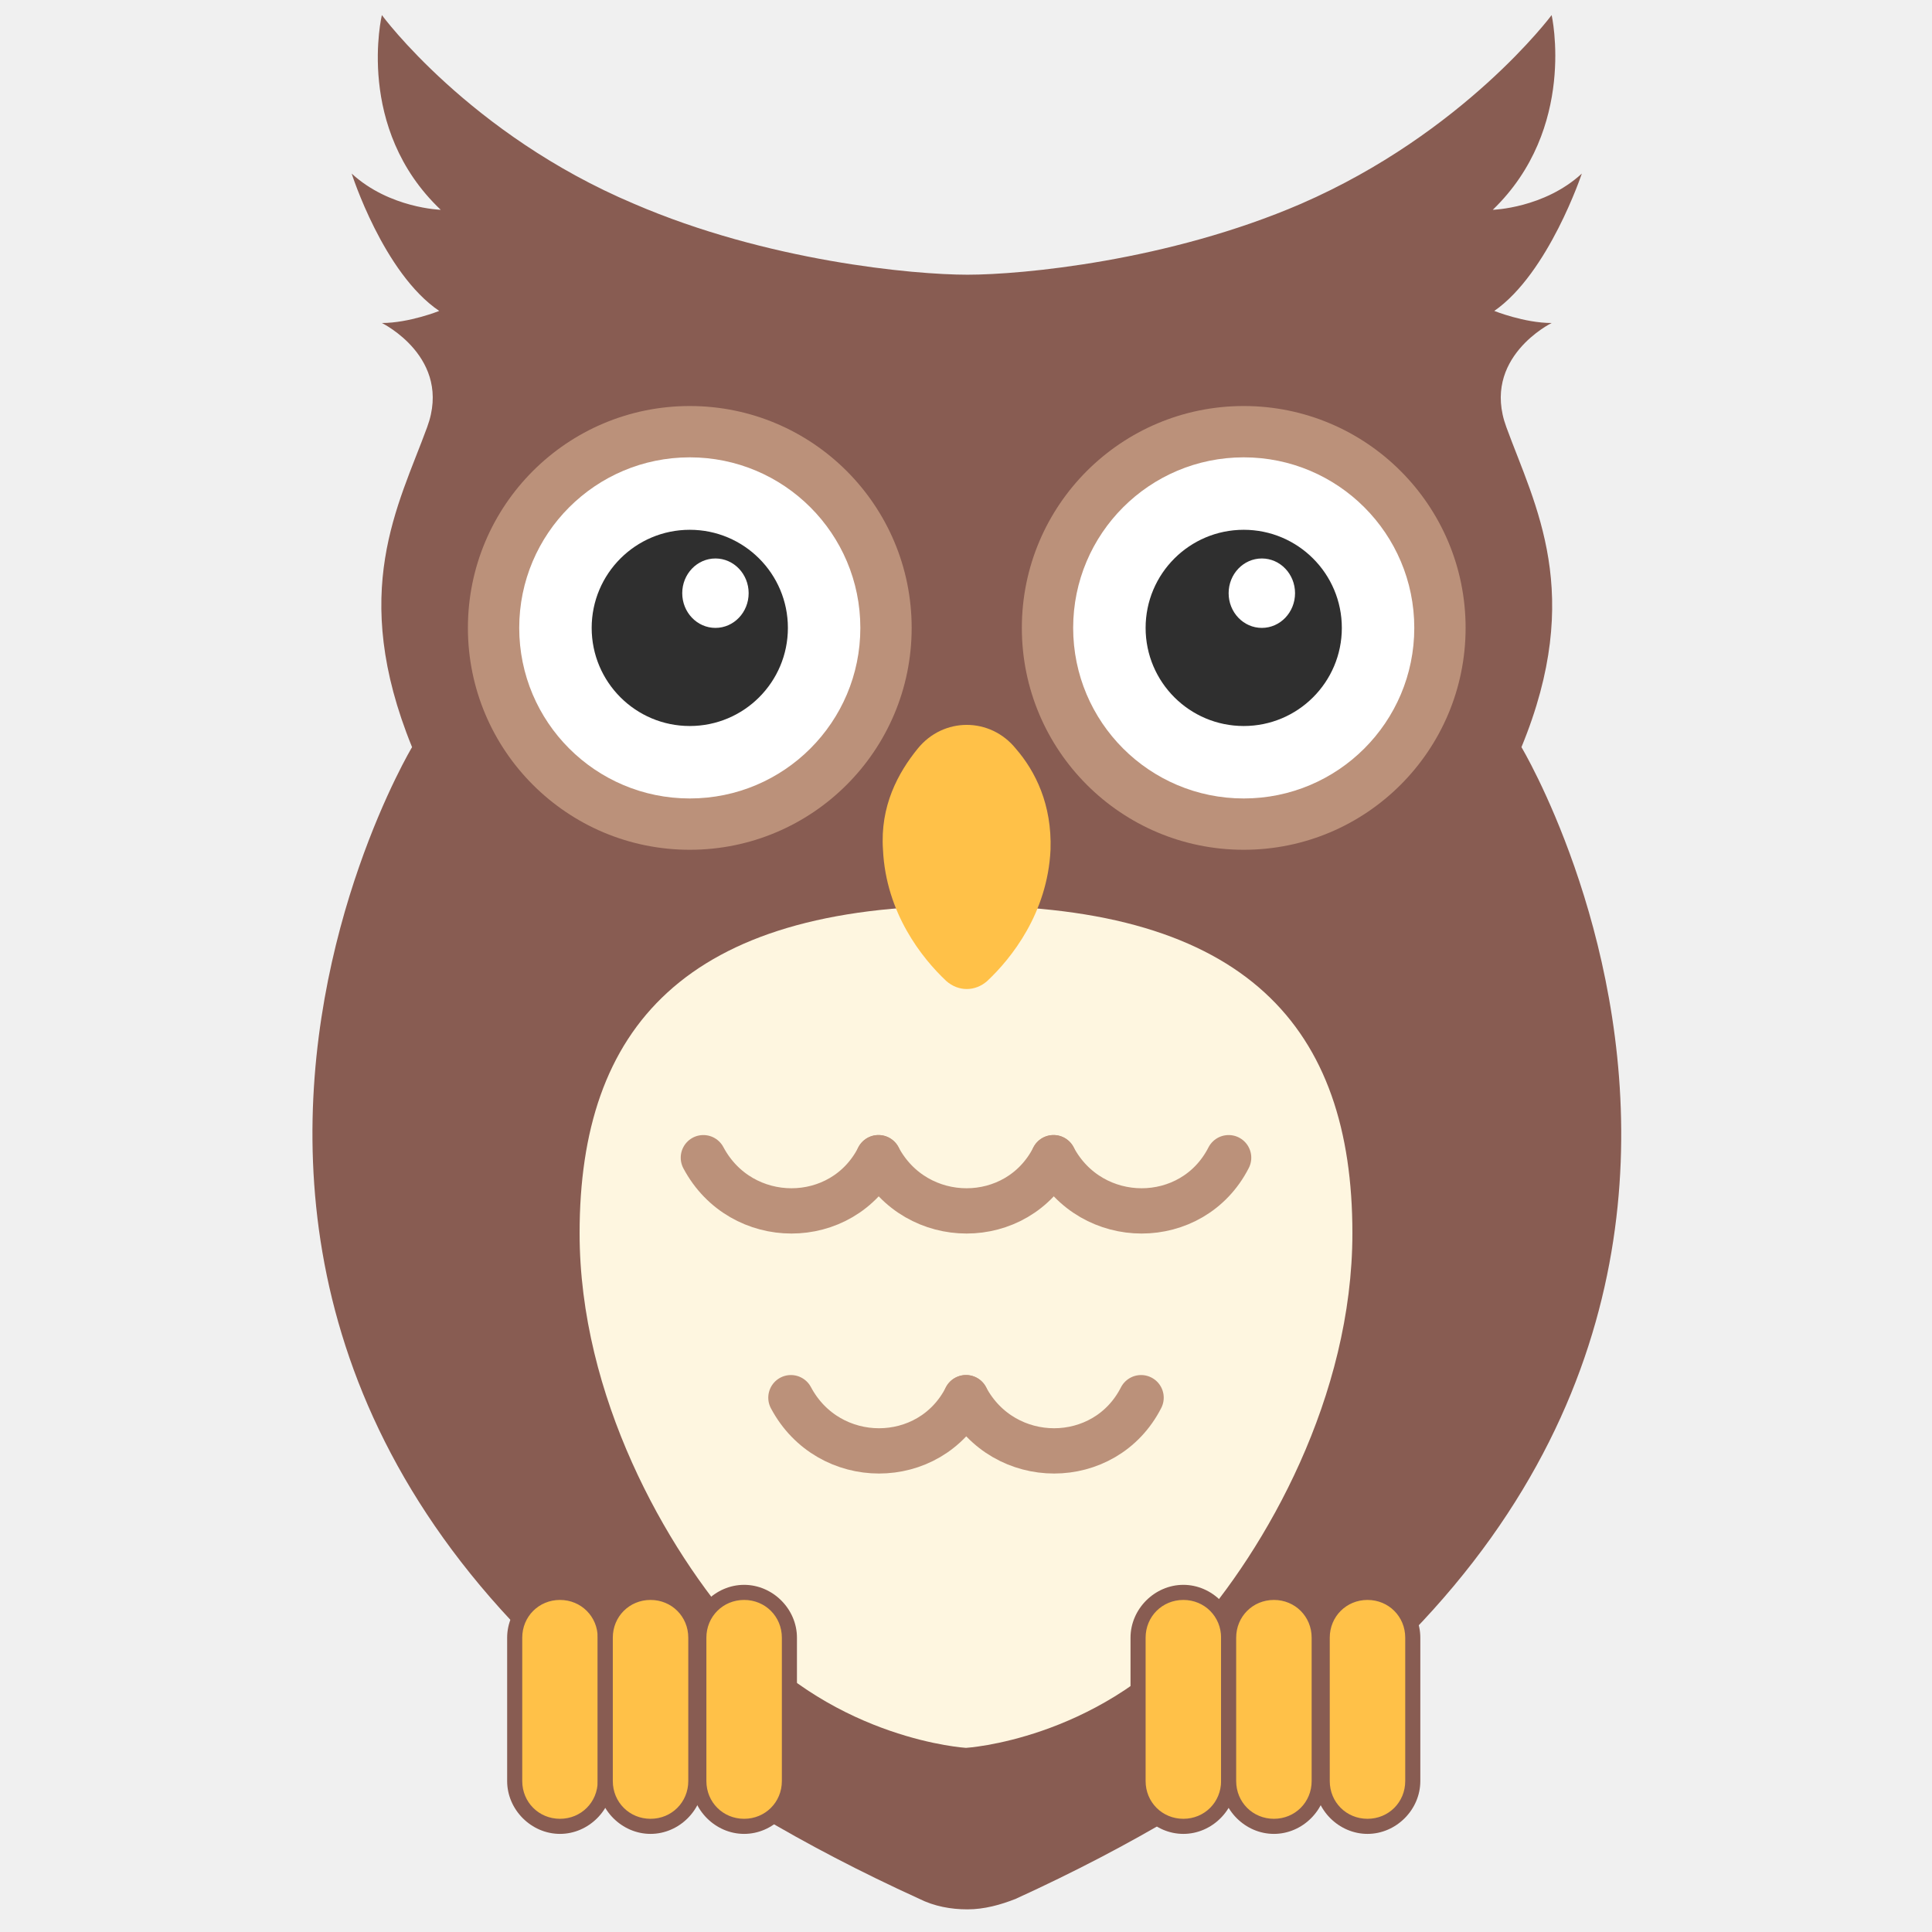
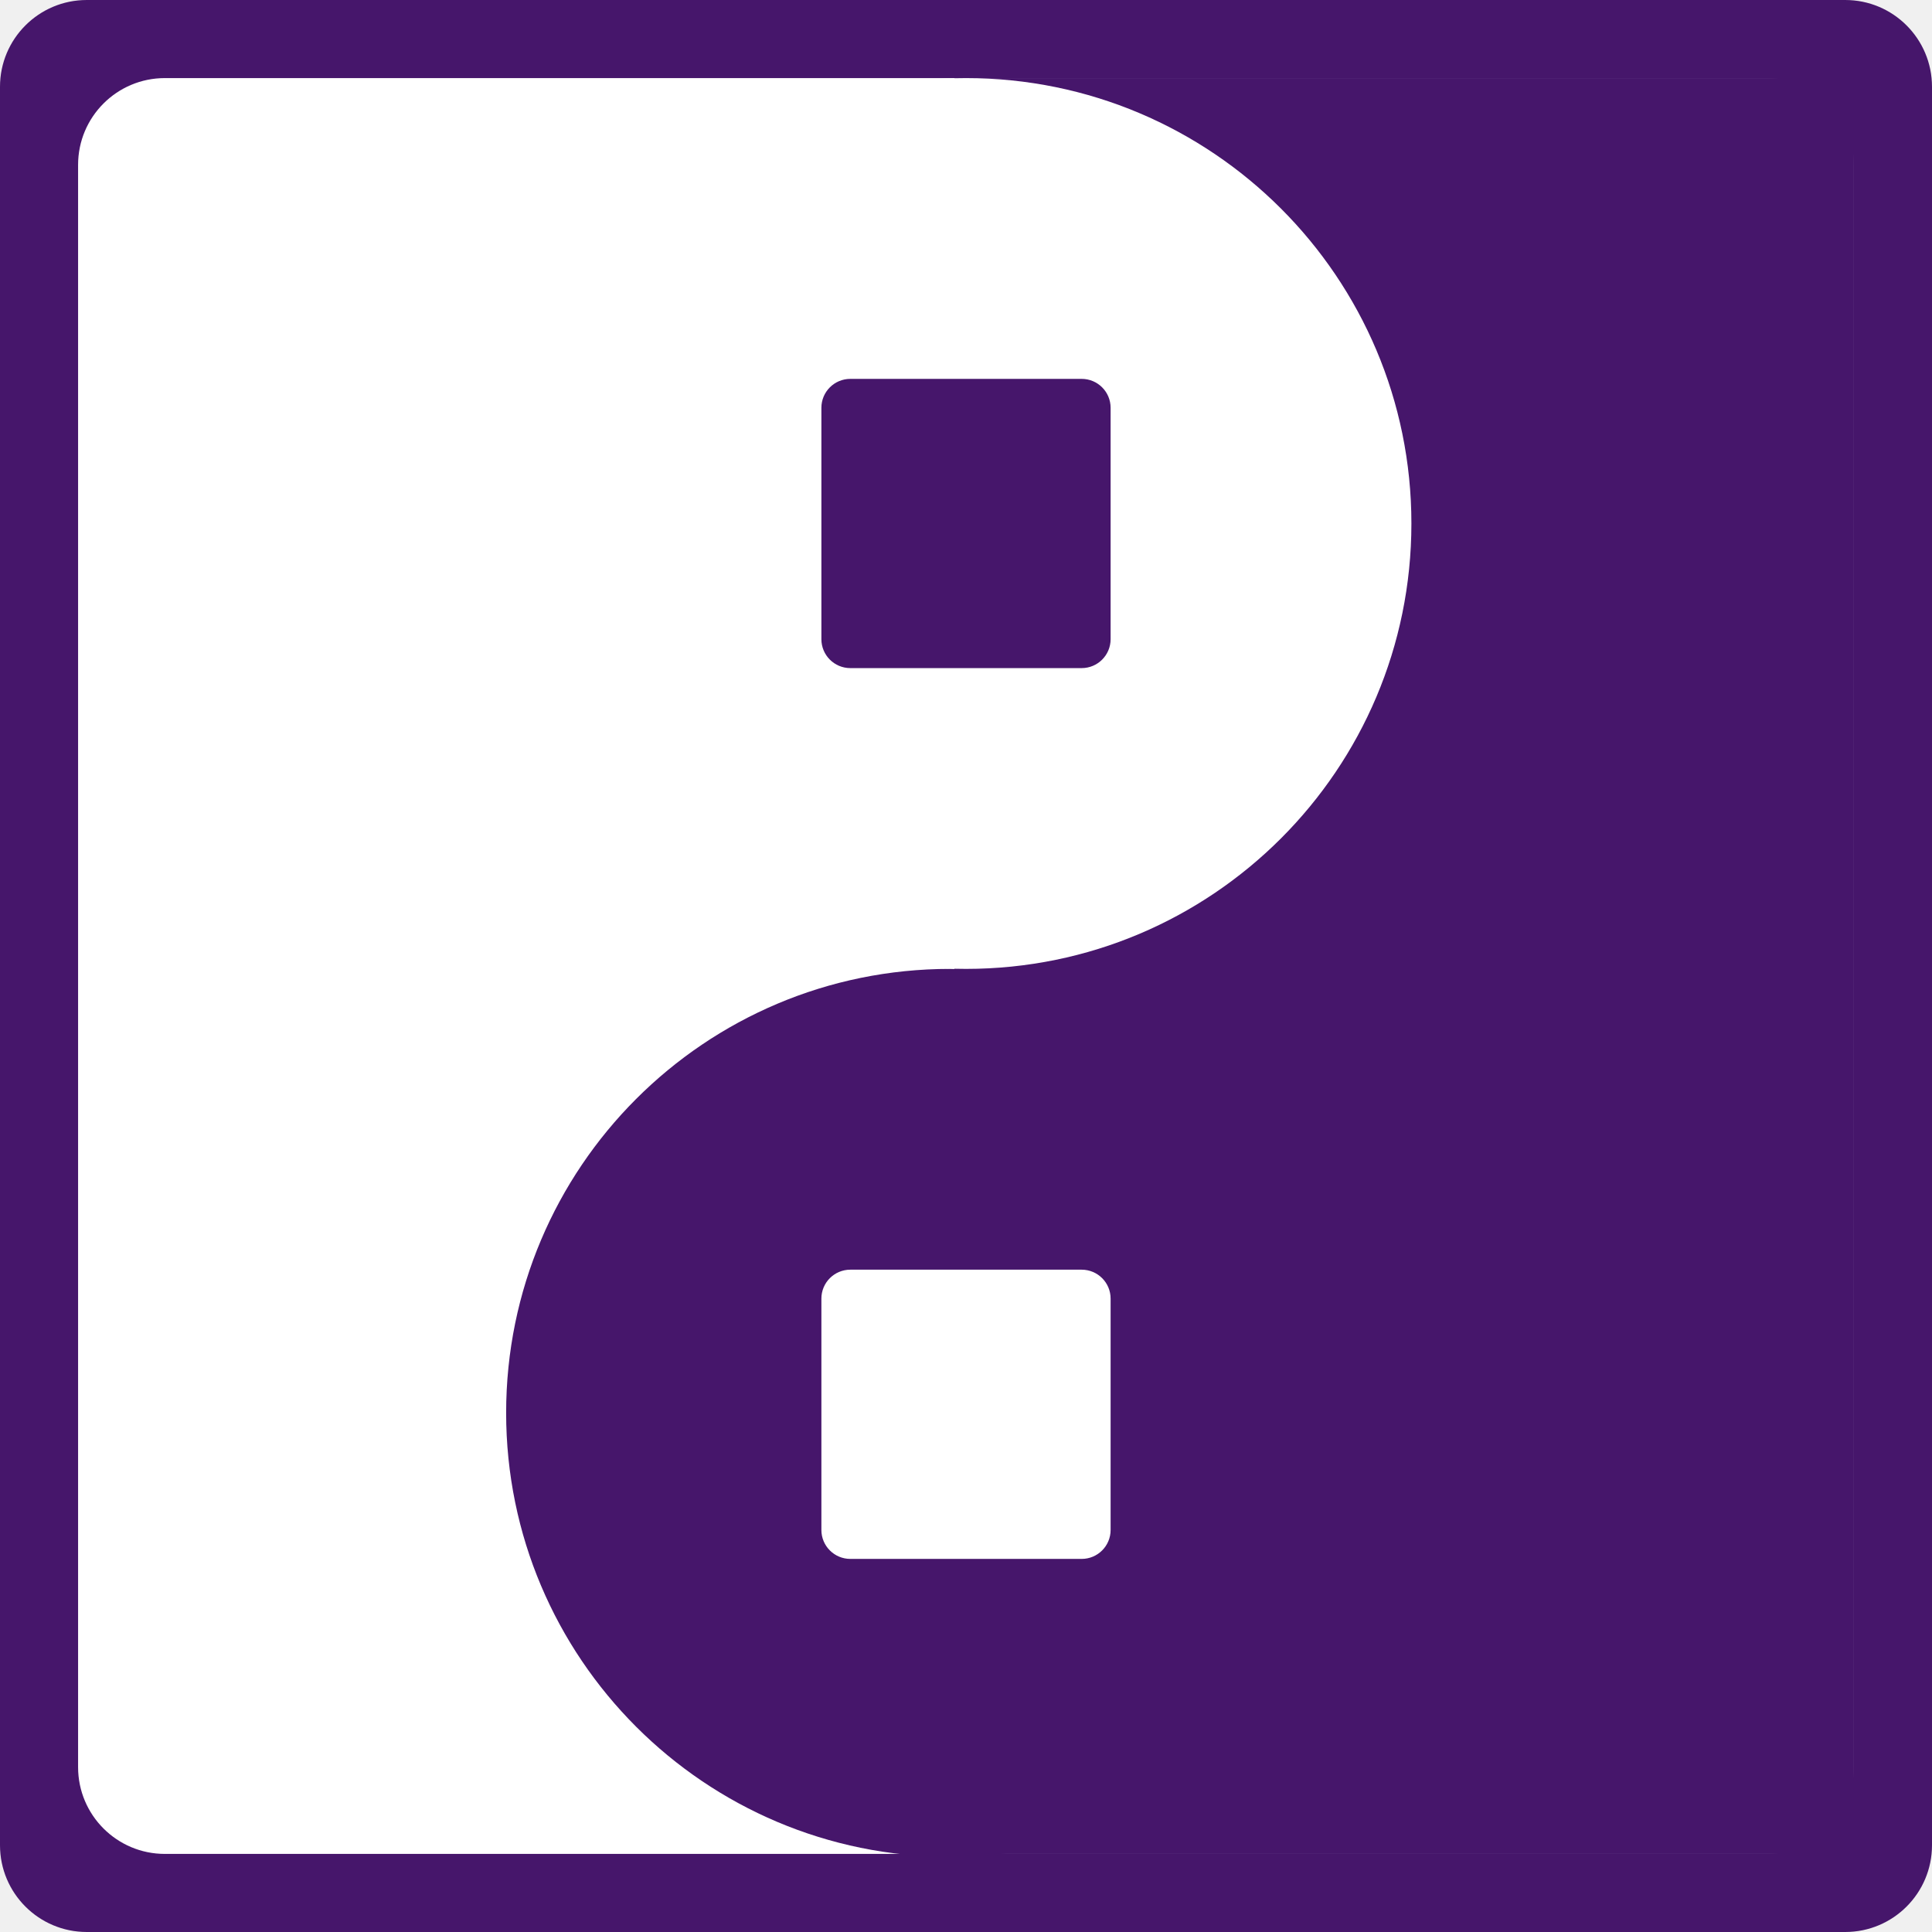
- <svg xmlns="http://www.w3.org/2000/svg" width="128" height="128" viewBox="0 0 128 128" fill="none">
-   <path d="M100.8 49.5C105 39.3 101.7 33.5 99.8 28.3C98.1 23.7 102.8 21.4 102.8 21.4C101 21.4 99 20.6 99 20.6C102.6 18.1 104.8 11.5 104.8 11.5C102.3 13.8 98.9 13.9 98.9 13.9C104.5 8.5 102.8 1 102.8 1C102.8 1 97 8.8 86.2 13.5C77.4 17.3 67.7 18.2 64.1 18.2C60.5 18.2 50.8 17.3 42 13.5C31.1 8.9 25.3 1 25.3 1C25.3 1 23.5 8.5 29.2 13.9C29.2 13.9 25.8 13.8 23.3 11.5C23.3 11.5 25.4 18.1 29.1 20.6C29.1 20.6 27.1 21.4 25.3 21.4C25.3 21.4 30 23.7 28.3 28.3C26.4 33.5 23.1 39.2 27.3 49.5C27.3 49.5 -1.4 97.4 60.9 125.8C61.9 126.3 63 126.5 64.1 126.5C65.2 126.5 66.3 126.2 67.3 125.8C129.5 97.4 100.8 49.5 100.8 49.5Z" fill="#885C52" />
-   <path d="M82.4 56.3C90.519 56.3 97.1 49.719 97.1 41.6C97.1 33.481 90.519 26.9 82.4 26.9C74.281 26.9 67.7 33.481 67.7 41.6C67.7 49.719 74.281 56.3 82.4 56.3Z" fill="#BB917A" />
-   <path d="M82.4 52.9C88.641 52.9 93.7 47.841 93.7 41.6C93.7 35.359 88.641 30.3 82.4 30.3C76.159 30.3 71.1 35.359 71.1 41.6C71.1 47.841 76.159 52.9 82.4 52.9Z" fill="white" />
-   <path d="M82.4 48.1C85.99 48.1 88.9 45.19 88.9 41.6C88.9 38.01 85.99 35.1 82.4 35.1C78.81 35.1 75.9 38.01 75.9 41.6C75.9 45.19 78.81 48.1 82.4 48.1Z" fill="#2F2F2F" />
-   <path d="M45.7 56.3C53.819 56.3 60.4 49.719 60.4 41.6C60.4 33.481 53.819 26.9 45.7 26.9C37.581 26.9 31 33.481 31 41.6C31 49.719 37.581 56.3 45.7 56.3Z" fill="#BB917A" />
-   <path d="M45.7 52.9C51.941 52.9 57 47.841 57 41.6C57 35.359 51.941 30.3 45.7 30.3C39.459 30.3 34.4 35.359 34.4 41.6C34.4 47.841 39.459 52.9 45.7 52.9Z" fill="white" />
-   <path d="M45.7 48.1C49.29 48.1 52.2 45.19 52.2 41.6C52.2 38.01 49.29 35.1 45.7 35.1C42.11 35.1 39.2 38.01 39.2 41.6C39.2 45.19 42.11 48.1 45.7 48.1Z" fill="#2F2F2F" />
-   <path d="M38.4 81.7C38.4 68.1 45.4 60 64 60V115.8C64 115.8 55.5 115.3 49.1 108.2C44.1 102.6 38.4 92.5 38.4 81.7V81.7Z" fill="#FEF6E0" />
-   <path d="M89.6 81.7C89.6 68.1 82.6 60 64 60V115.8C64 115.8 72.5 115.3 78.9 108.2C83.9 102.6 89.6 92.5 89.6 81.7Z" fill="#FEF6E0" />
-   <path d="M37.1 121C35.5 121 34.1 119.7 34.1 118V108.5C34.1 106.9 35.4 105.5 37.1 105.5C38.7 105.5 40.1 106.8 40.1 108.5V118C40 119.7 38.7 121 37.1 121Z" fill="#FFC148" />
-   <path d="M37.1 106C38.5 106 39.6 107.1 39.6 108.5V118C39.6 119.4 38.5 120.5 37.1 120.5C35.7 120.5 34.6 119.4 34.6 118V108.5C34.6 107.1 35.7 106 37.1 106ZM37.1 105C35.2 105 33.6 106.6 33.6 108.5V118C33.6 119.9 35.2 121.5 37.1 121.5C39 121.5 40.6 119.9 40.6 118V108.5C40.5 106.6 39 105 37.1 105Z" fill="#885C52" />
-   <path d="M43.1 121C41.5 121 40.1 119.7 40.1 118V108.5C40.1 106.9 41.4 105.5 43.1 105.5C44.7 105.5 46.1 106.8 46.1 108.5V118C46.1 119.7 44.7 121 43.1 121Z" fill="#FFC148" />
-   <path d="M43.1 106C44.5 106 45.6 107.1 45.6 108.5V118C45.6 119.4 44.5 120.5 43.1 120.5C41.7 120.5 40.6 119.4 40.6 118V108.5C40.6 107.1 41.7 106 43.1 106ZM43.1 105C41.2 105 39.6 106.6 39.6 108.5V118C39.6 119.9 41.2 121.5 43.1 121.5C45 121.5 46.6 119.9 46.6 118V108.5C46.6 106.6 45 105 43.1 105Z" fill="#885C52" />
-   <path d="M49.3 121C47.7 121 46.3 119.7 46.3 118V108.5C46.3 106.9 47.6 105.5 49.3 105.5C51 105.5 52.3 106.8 52.3 108.5V118C52.3 119.7 50.9 121 49.3 121Z" fill="#FFC148" />
-   <path d="M49.3 106C50.7 106 51.8 107.1 51.8 108.5V118C51.8 119.4 50.7 120.5 49.3 120.5C47.9 120.5 46.8 119.4 46.8 118V108.5C46.8 107.1 47.9 106 49.3 106ZM49.3 105C47.4 105 45.8 106.6 45.8 108.5V118C45.8 119.9 47.4 121.5 49.3 121.5C51.2 121.5 52.8 119.9 52.8 118V108.5C52.8 106.6 51.2 105 49.3 105Z" fill="#885C52" />
-   <path d="M78.4 121C76.8 121 75.4 119.7 75.4 118V108.5C75.4 106.9 76.7 105.5 78.4 105.5C80 105.5 81.4 106.8 81.4 108.5V118C81.4 119.7 80 121 78.4 121Z" fill="#FFC148" />
-   <path d="M78.4 106C79.8 106 80.9 107.1 80.9 108.5V118C80.9 119.4 79.8 120.5 78.4 120.5C77 120.5 75.9 119.4 75.9 118V108.5C75.9 107.1 77 106 78.4 106ZM78.4 105C76.5 105 74.9 106.6 74.9 108.5V118C74.9 119.9 76.5 121.5 78.4 121.5C80.3 121.5 81.9 119.9 81.9 118V108.5C81.9 106.6 80.3 105 78.4 105Z" fill="#885C52" />
-   <path d="M84.4 121C82.8 121 81.4 119.7 81.4 118V108.5C81.4 106.9 82.7 105.5 84.4 105.5C86.1 105.5 87.4 106.8 87.4 108.5V118C87.4 119.7 86.1 121 84.4 121Z" fill="#FFC148" />
-   <path d="M84.4 106C85.8 106 86.9 107.1 86.9 108.5V118C86.9 119.4 85.8 120.5 84.4 120.5C83 120.5 81.9 119.4 81.9 118V108.5C81.9 107.1 83 106 84.4 106ZM84.4 105C82.5 105 80.9 106.6 80.9 108.5V118C80.9 119.9 82.5 121.5 84.4 121.5C86.3 121.5 87.9 119.9 87.9 118V108.5C87.9 106.6 86.3 105 84.4 105Z" fill="#885C52" />
-   <path d="M90.6 121C89 121 87.6 119.7 87.6 118V108.5C87.6 106.9 88.9 105.5 90.6 105.5C92.2 105.5 93.6 106.8 93.6 108.5V118C93.6 119.7 92.2 121 90.6 121Z" fill="#FFC148" />
-   <path d="M90.6 106C92 106 93.1 107.1 93.1 108.5V118C93.1 119.4 92 120.5 90.6 120.5C89.2 120.5 88.1 119.4 88.1 118V108.5C88.1 107.1 89.2 106 90.6 106ZM90.6 105C88.7 105 87.1 106.6 87.1 108.5V118C87.1 119.9 88.7 121.5 90.6 121.5C92.5 121.5 94.1 119.9 94.1 118V108.5C94.1 106.6 92.5 105 90.6 105Z" fill="#885C52" />
-   <path d="M67.3 49.6C65.6 47.5 62.5 47.5 60.8 49.6C59.5 51.2 58.3 53.4 58.5 56.3C58.7 60.5 61.1 63.5 62.7 65C63.5 65.7 64.6 65.7 65.4 65C67 63.5 69.4 60.5 69.6 56.3C69.7 53.3 68.6 51.1 67.3 49.6V49.6Z" fill="#FFC148" />
-   <path d="M83.6 41.6C84.815 41.6 85.8 40.57 85.8 39.3C85.8 38.03 84.815 37 83.6 37C82.385 37 81.4 38.03 81.4 39.3C81.4 40.57 82.385 41.6 83.6 41.6Z" fill="white" />
-   <path d="M47.4 41.6C48.615 41.6 49.6 40.57 49.6 39.3C49.6 38.03 48.615 37 47.4 37C46.185 37 45.2 38.03 45.2 39.3C45.2 40.57 46.185 41.6 47.4 41.6Z" fill="white" />
-   <path d="M46.6 76.7C49.1 81.4 55.8 81.4 58.2 76.7" stroke="#BB917A" stroke-width="3" stroke-miterlimit="10" stroke-linecap="round" stroke-linejoin="round" />
-   <path d="M58.2 76.7C60.7 81.4 67.4 81.4 69.8 76.7" stroke="#BB917A" stroke-width="3" stroke-miterlimit="10" stroke-linecap="round" stroke-linejoin="round" />
-   <path d="M69.8 76.7C72.3 81.4 79 81.4 81.4 76.7" stroke="#BB917A" stroke-width="3" stroke-miterlimit="10" stroke-linecap="round" stroke-linejoin="round" />
-   <path d="M52.4 92.6C54.9 97.3 61.6 97.3 64 92.6" stroke="#BB917A" stroke-width="3" stroke-miterlimit="10" stroke-linecap="round" stroke-linejoin="round" />
-   <path d="M64 92.6C66.5 97.3 73.2 97.3 75.6 92.6" stroke="#BB917A" stroke-width="3" stroke-miterlimit="10" stroke-linecap="round" stroke-linejoin="round" />
+ <svg xmlns="http://www.w3.org/2000/svg" width="100%" height="100%" viewBox="0 0 668 668" fill="none">
+   <rect width="668" height="668" rx="30" transform="matrix(-1 0 0 1 668 0)" fill="#46166B" />
+   <rect width="614" height="614" rx="30" transform="matrix(-1 0 0 1 641 27)" fill="white" />
+   <path d="M641 27H330V641H641V27Z" fill="#46166B" />
+   <circle r="153.5" transform="matrix(-1 0 0 1 328.5 488.5)" fill="#46166B" />
+   <circle r="154" transform="matrix(-1 0 0 1 334 181)" fill="white" />
+   <rect width="100" height="100" rx="10" transform="matrix(-1 0 0 1 384 131)" fill="#46166B" />
+   <rect width="100" height="100" rx="10" transform="matrix(-1 0 0 1 384 439)" fill="white" />
</svg>
